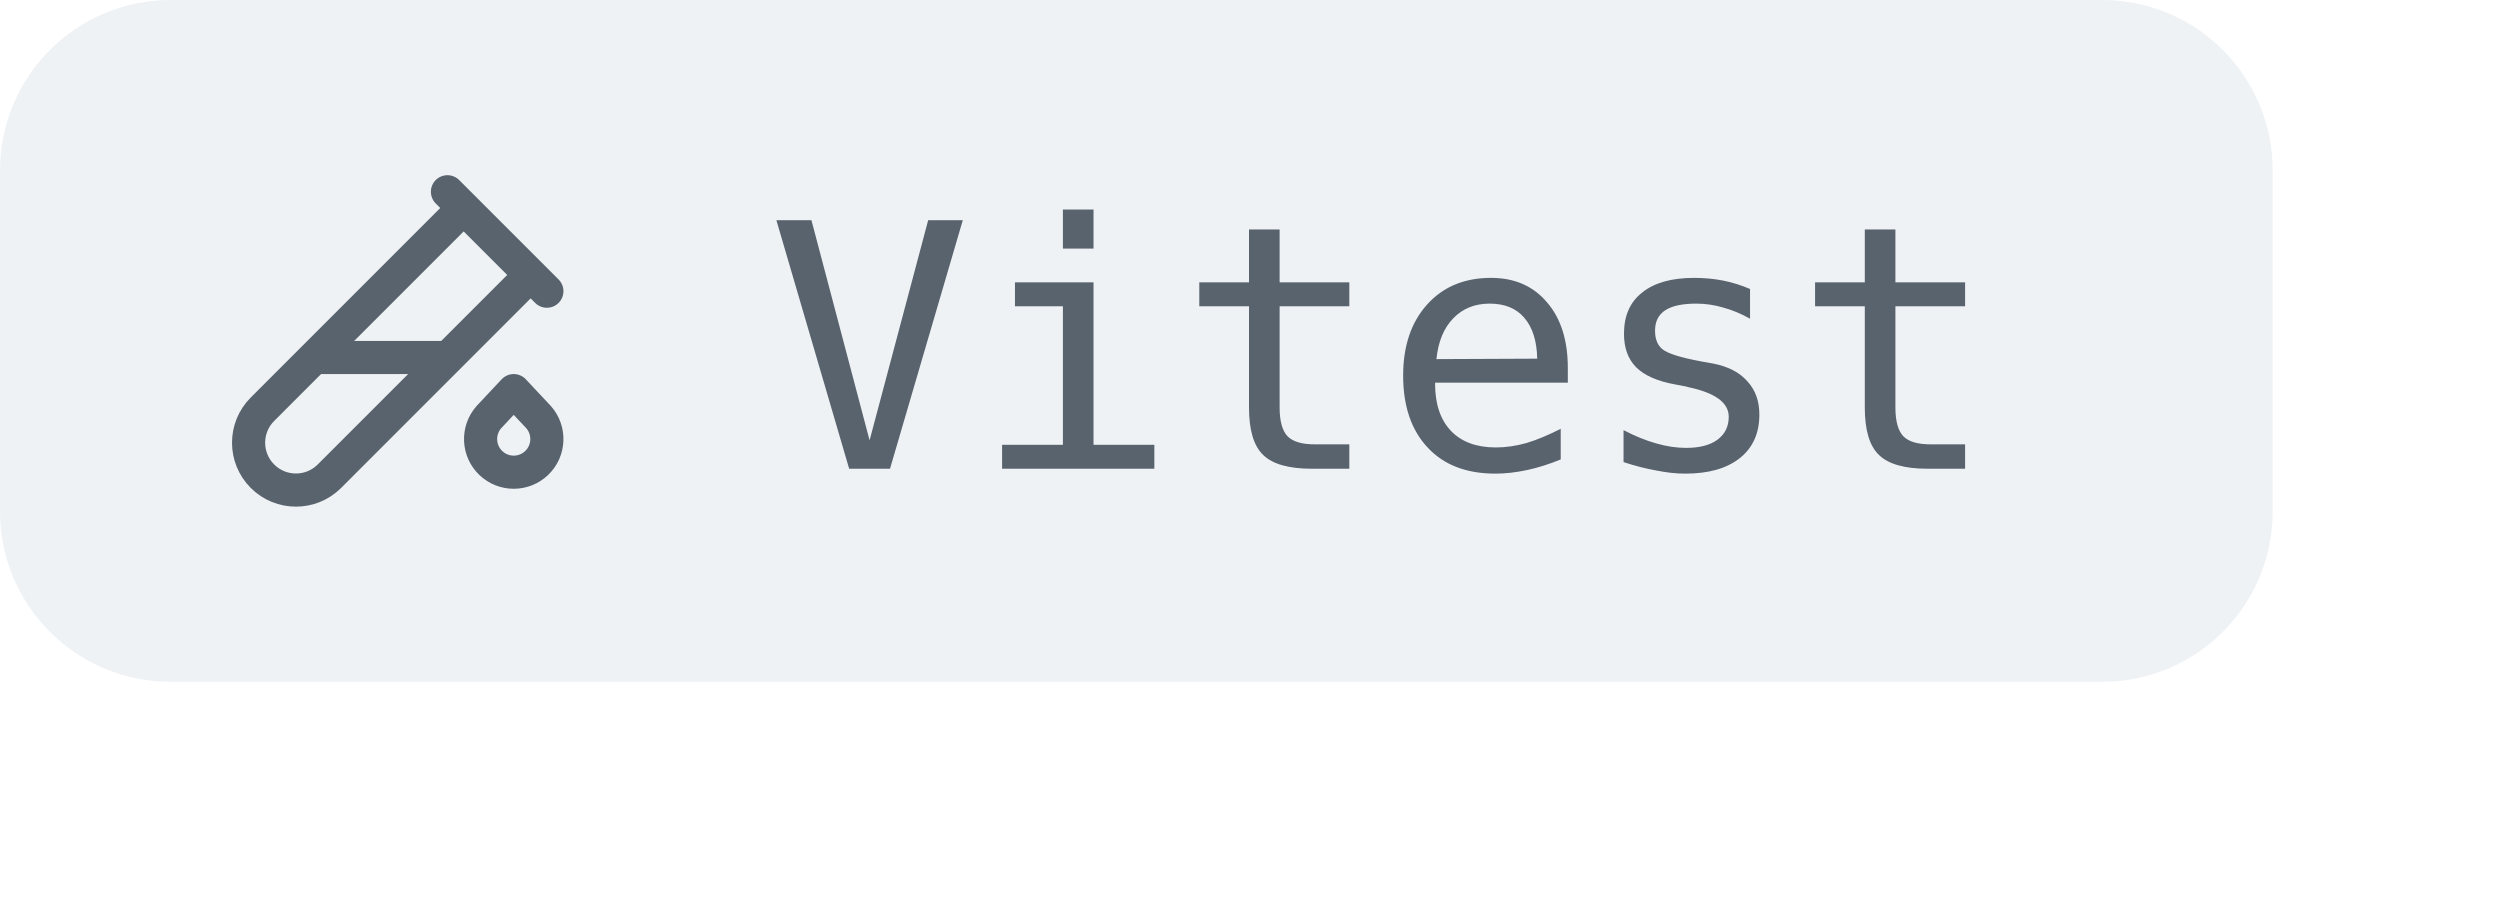
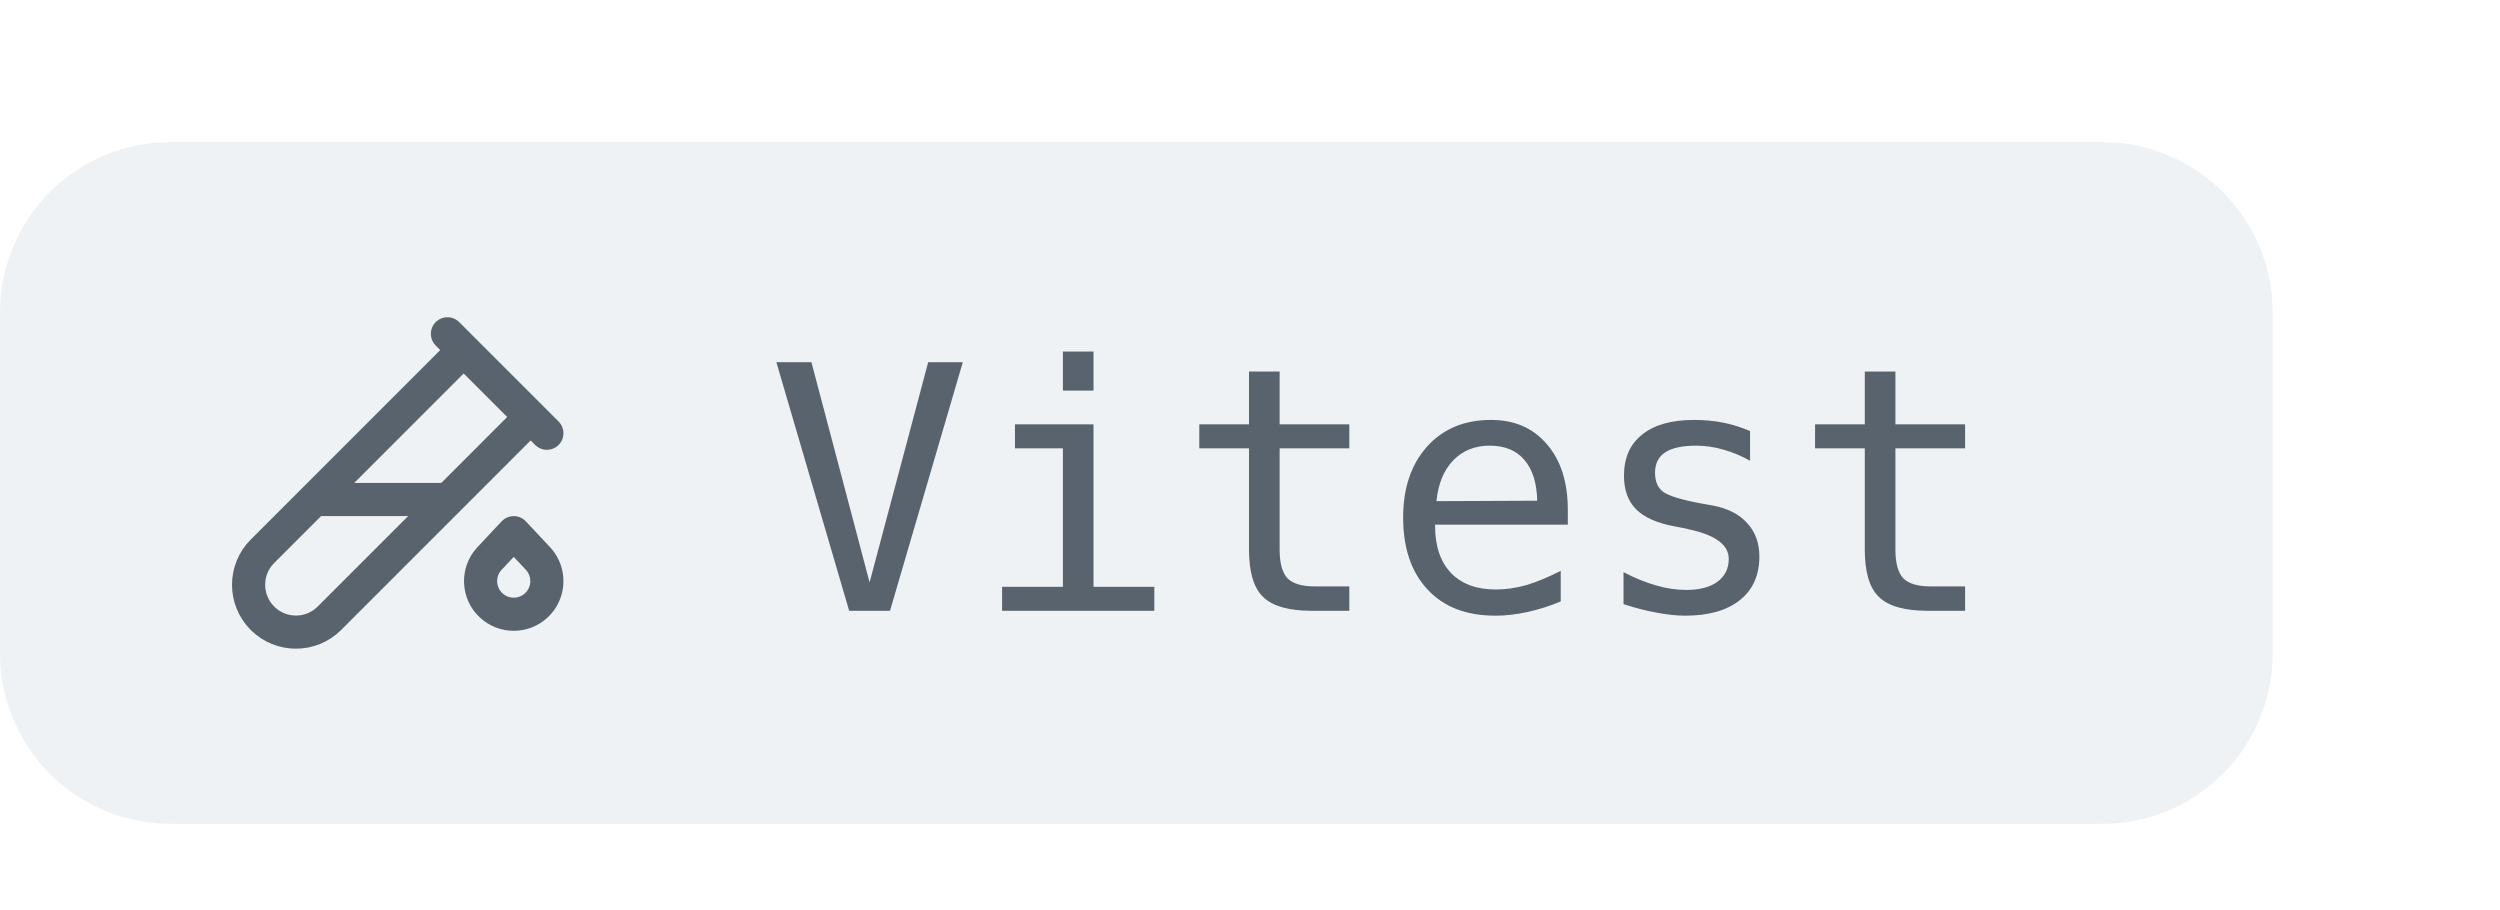
<svg xmlns="http://www.w3.org/2000/svg" width="88" height="32" viewBox="0 0 88 32">
-   <rect width="80" height="24" rx="6" fill="#eff2f5" />
-   <g transform="translate(7 5) scale(0.5833333)" fill="none" stroke="#59636e" stroke-width="2" stroke-linecap="round" stroke-linejoin="round">
+   <rect y="5" width="80" height="24" rx="6" fill="#eff2f5" />
+   <g transform="translate(7 10) scale(0.5833333)" fill="none" stroke="#59636e" stroke-width="2" stroke-linecap="round" stroke-linejoin="round">
    <path d="M20 8.04l-12.122 12.124a2.857 2.857 0 1 1 -4.041 -4.04l12.122 -12.124" />
    <path d="M7 13h8" />
    <path d="M19 15l1.5 1.6a2 2 0 1 1 -3 0l1.5 -1.6" />
    <path d="M15 3l6 6" />
  </g>
-   <text x="27" y="16.5" style="font:400 12px ui-monospace, SFMono-Regular, 'SF Mono', Menlo, Consolas, monospace" fill="#59636e">Vitest</text>
+   <text x="27" y="21.5" style="font:400 12px ui-monospace, SFMono-Regular, 'SF Mono', Menlo, Consolas, monospace" fill="#59636e">Vitest</text>
</svg>
